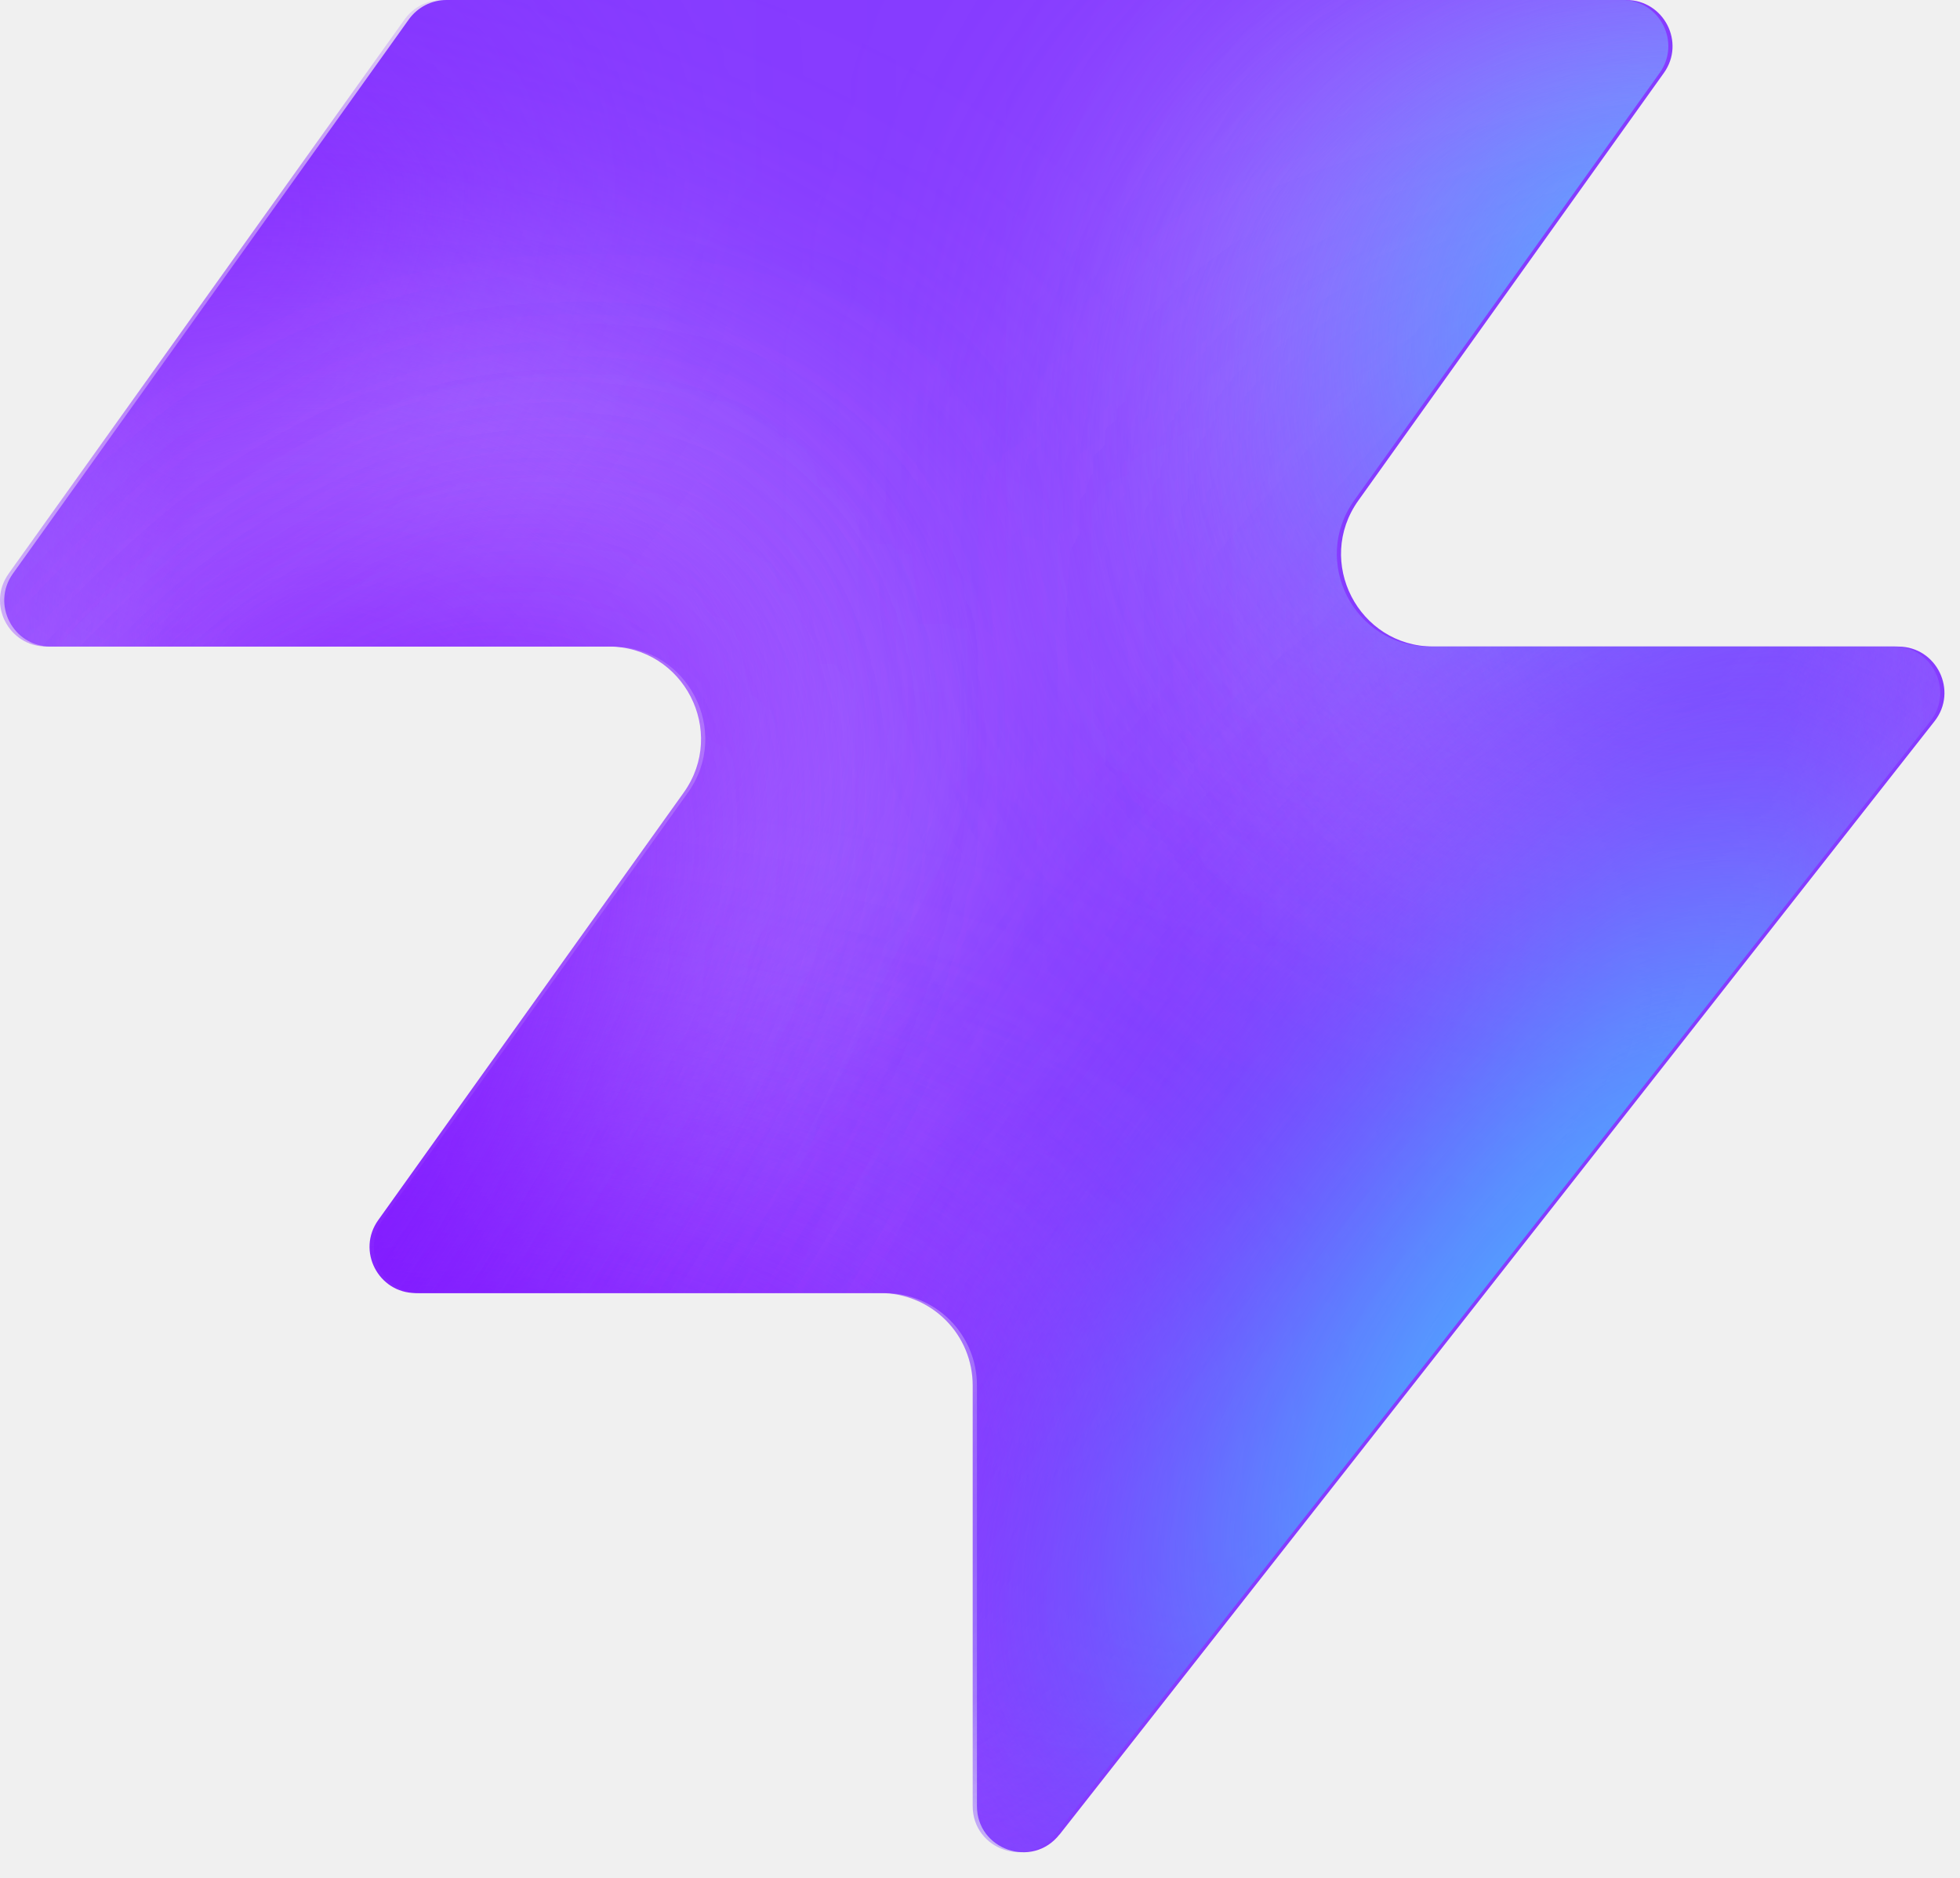
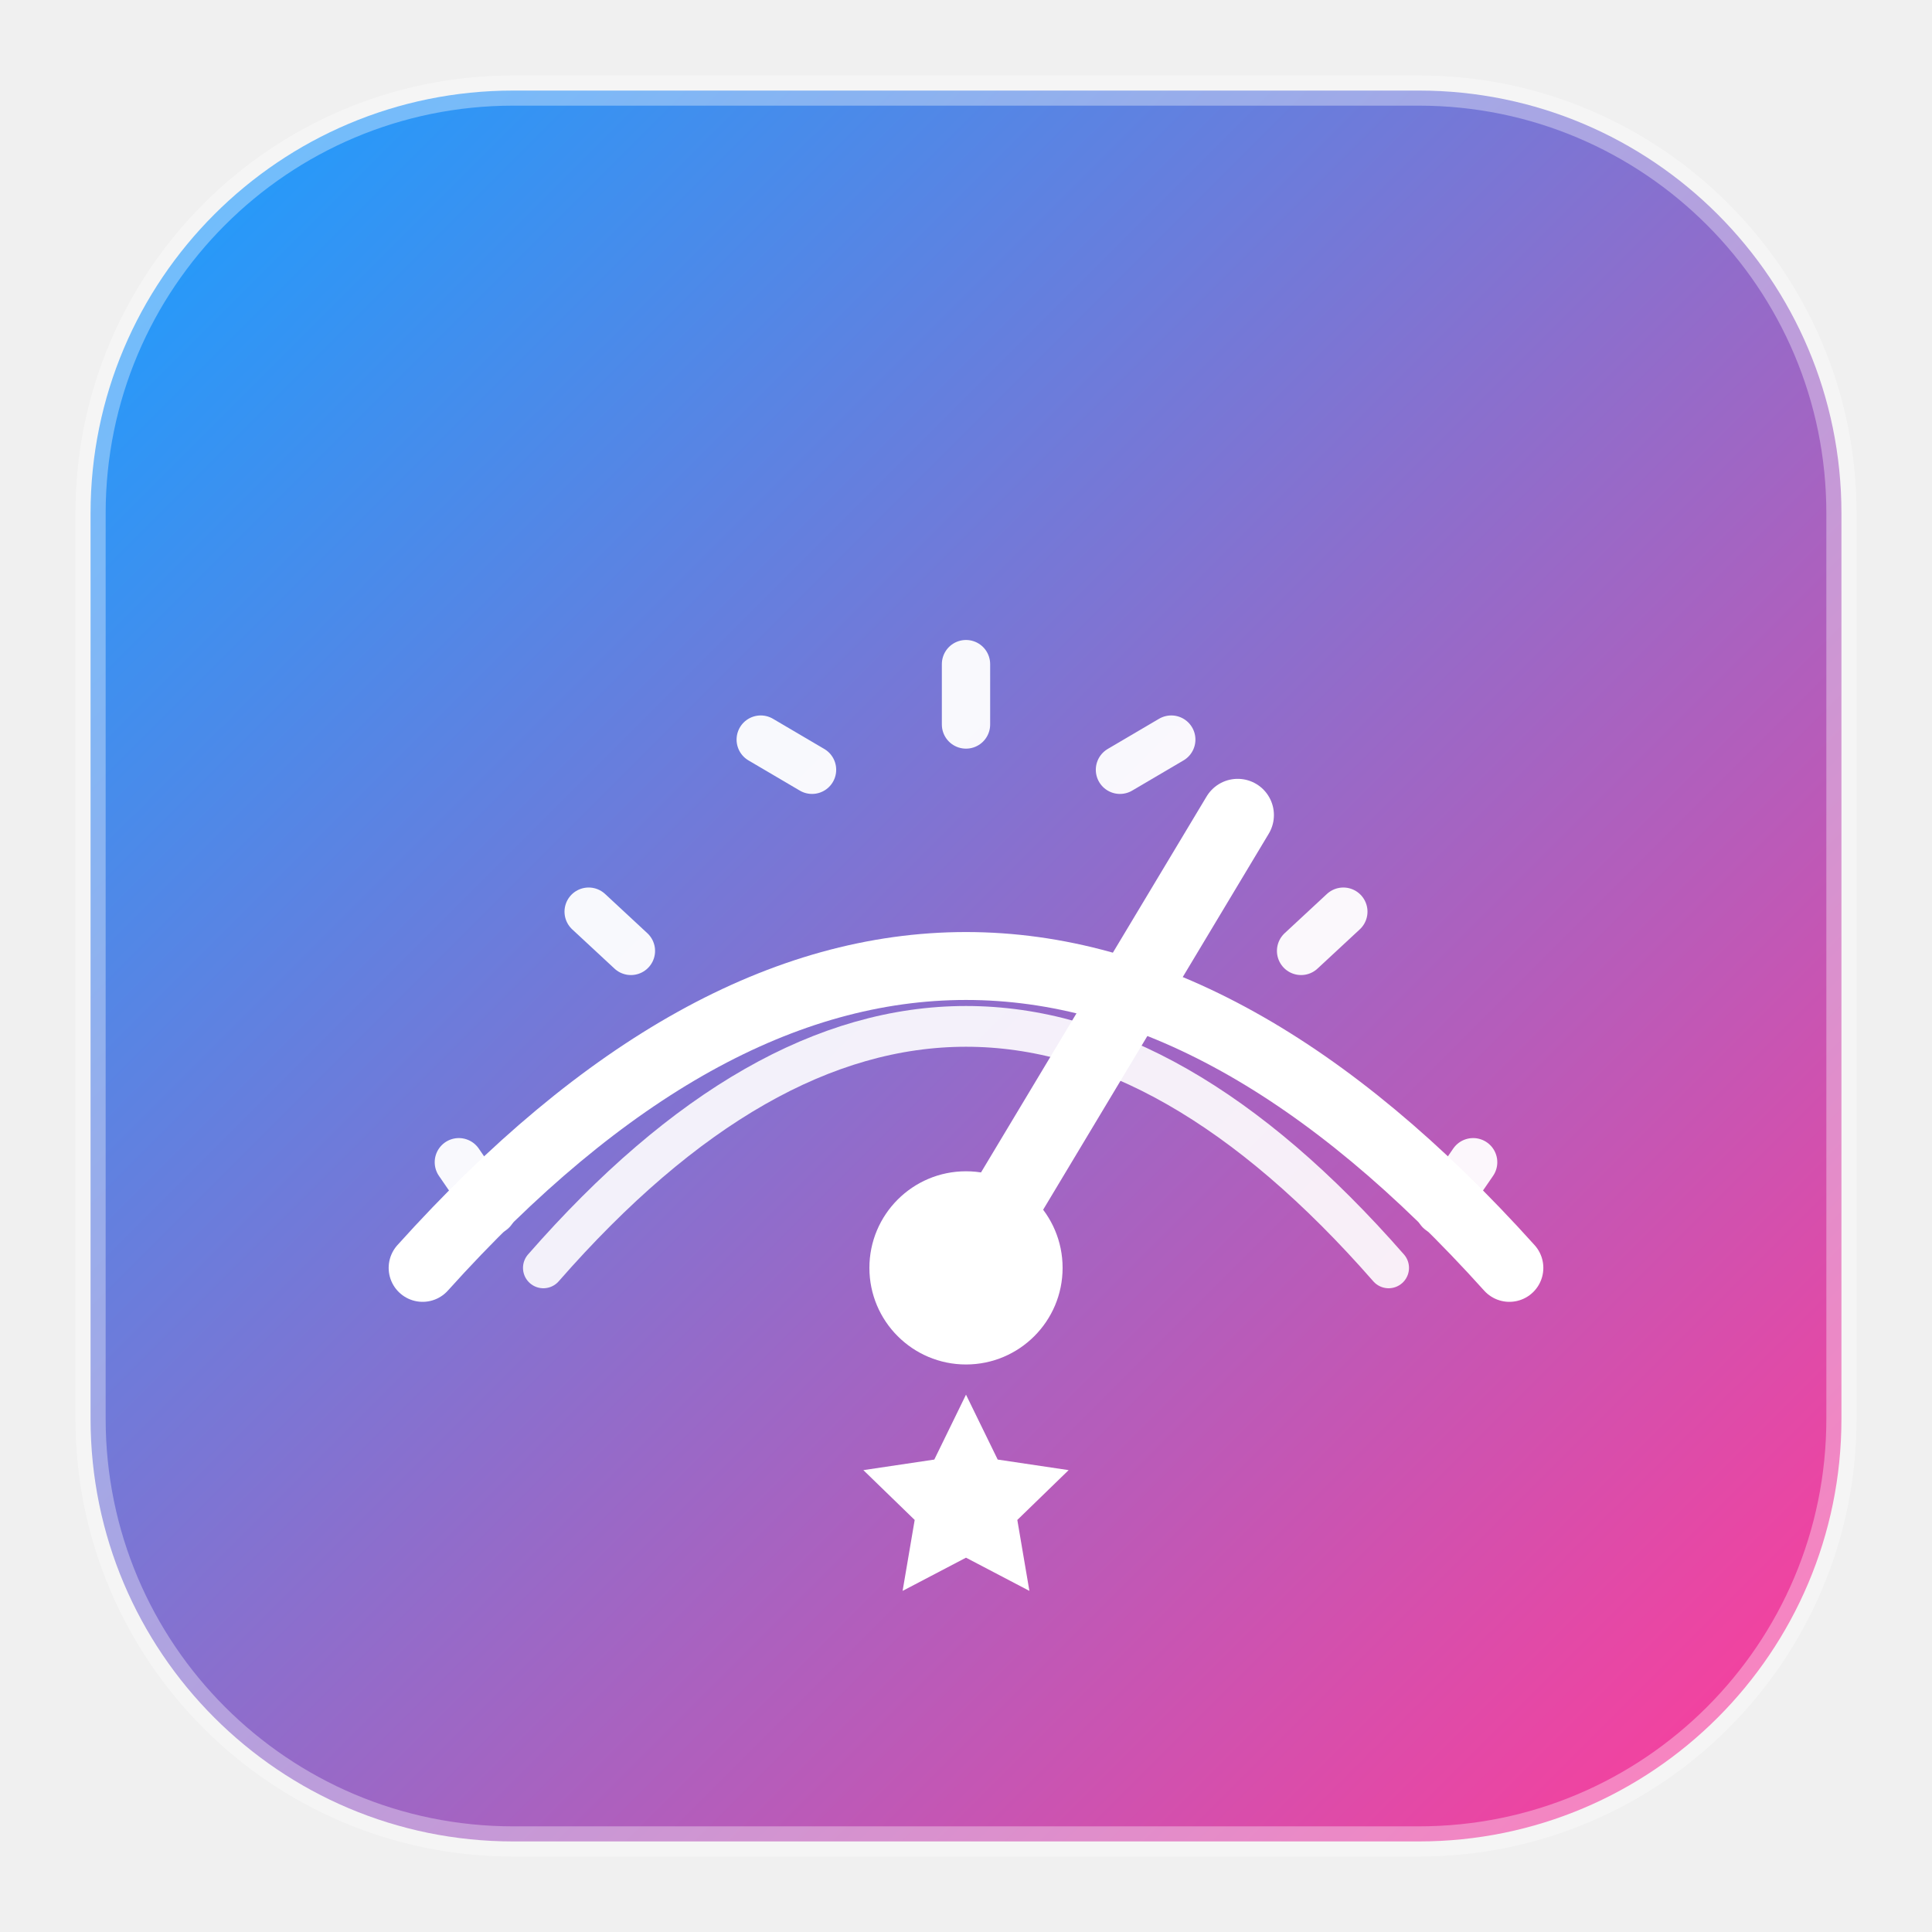
- <svg xmlns="http://www.w3.org/2000/svg" width="48" height="46" fill="none" viewBox="0 0 48 46">
-   <path fill="#863bff" d="M25.946 44.938c-.664.845-2.021.375-2.021-.698V33.937a2.26 2.26 0 0 0-2.262-2.262H10.287c-.92 0-1.456-1.04-.92-1.788l7.48-10.471c1.07-1.497 0-3.578-1.842-3.578H1.237c-.92 0-1.456-1.04-.92-1.788L10.013.474c.214-.297.556-.474.92-.474h28.894c.92 0 1.456 1.04.92 1.788l-7.48 10.471c-1.07 1.498 0 3.579 1.842 3.579h11.377c.943 0 1.473 1.088.89 1.83L25.947 44.94z" style="fill:#863bff;fill:color(display-p3 .525 .23 1);fill-opacity:1" />
-   <mask id="a" width="48" height="46" x="0" y="0" maskUnits="userSpaceOnUse" style="mask-type:alpha">
-     <path fill="#000" d="M25.842 44.938c-.664.844-2.021.375-2.021-.698V33.937a2.26 2.26 0 0 0-2.262-2.262H10.183c-.92 0-1.456-1.04-.92-1.788l7.48-10.471c1.07-1.498 0-3.579-1.842-3.579H1.133c-.92 0-1.456-1.04-.92-1.787L9.91.473c.214-.297.556-.474.92-.474h28.894c.92 0 1.456 1.04.92 1.788l-7.48 10.471c-1.07 1.498 0 3.578 1.842 3.578h11.377c.943 0 1.473 1.088.89 1.832L25.843 44.94z" style="fill:#000;fill-opacity:1" />
-   </mask>
-   <g mask="url(#a)">
-     <g filter="url(#b)">
-       <ellipse cx="5.508" cy="14.704" fill="#ede6ff" rx="5.508" ry="14.704" style="fill:#ede6ff;fill:color(display-p3 .927 .903 1);fill-opacity:1" transform="matrix(.00324 1 1 -.00324 -4.47 31.516)" />
-     </g>
-     <g filter="url(#c)">
-       <ellipse cx="10.399" cy="29.851" fill="#ede6ff" rx="10.399" ry="29.851" style="fill:#ede6ff;fill:color(display-p3 .927 .903 1);fill-opacity:1" transform="matrix(.00324 1 1 -.00324 -39.328 7.883)" />
-     </g>
-     <g filter="url(#d)">
-       <ellipse cx="5.508" cy="30.487" fill="#7e14ff" rx="5.508" ry="30.487" style="fill:#7e14ff;fill:color(display-p3 .492 .077 1);fill-opacity:1" transform="rotate(89.814 -25.913 -14.639)scale(1 -1)" />
-     </g>
-     <g filter="url(#e)">
-       <ellipse cx="5.508" cy="30.599" fill="#7e14ff" rx="5.508" ry="30.599" style="fill:#7e14ff;fill:color(display-p3 .492 .077 1);fill-opacity:1" transform="rotate(89.814 -32.644 -3.334)scale(1 -1)" />
-     </g>
-     <g filter="url(#f)">
-       <ellipse cx="5.508" cy="30.599" fill="#7e14ff" rx="5.508" ry="30.599" style="fill:#7e14ff;fill:color(display-p3 .492 .077 1);fill-opacity:1" transform="matrix(.00324 1 1 -.00324 -34.34 30.47)" />
-     </g>
-     <g filter="url(#g)">
-       <ellipse cx="14.072" cy="22.078" fill="#ede6ff" rx="14.072" ry="22.078" style="fill:#ede6ff;fill:color(display-p3 .927 .903 1);fill-opacity:1" transform="rotate(93.35 24.506 48.493)scale(-1 1)" />
-     </g>
-     <g filter="url(#h)">
-       <ellipse cx="3.47" cy="21.501" fill="#7e14ff" rx="3.47" ry="21.501" style="fill:#7e14ff;fill:color(display-p3 .492 .077 1);fill-opacity:1" transform="rotate(89.009 28.708 47.59)scale(-1 1)" />
-     </g>
-     <g filter="url(#i)">
-       <ellipse cx="3.47" cy="21.501" fill="#7e14ff" rx="3.47" ry="21.501" style="fill:#7e14ff;fill:color(display-p3 .492 .077 1);fill-opacity:1" transform="rotate(89.009 28.708 47.59)scale(-1 1)" />
-     </g>
-     <g filter="url(#j)">
-       <ellipse cx=".387" cy="8.972" fill="#7e14ff" rx="4.407" ry="29.108" style="fill:#7e14ff;fill:color(display-p3 .492 .077 1);fill-opacity:1" transform="rotate(39.51 .387 8.972)" />
-     </g>
-     <g filter="url(#k)">
-       <ellipse cx="47.523" cy="-6.092" fill="#7e14ff" rx="4.407" ry="29.108" style="fill:#7e14ff;fill:color(display-p3 .492 .077 1);fill-opacity:1" transform="rotate(37.892 47.523 -6.092)" />
-     </g>
-     <g filter="url(#l)">
-       <ellipse cx="41.412" cy="6.333" fill="#47bfff" rx="5.971" ry="9.665" style="fill:#47bfff;fill:color(display-p3 .28 .748 1);fill-opacity:1" transform="rotate(37.892 41.412 6.333)" />
-     </g>
-     <g filter="url(#m)">
-       <ellipse cx="-1.879" cy="38.332" fill="#7e14ff" rx="4.407" ry="29.108" style="fill:#7e14ff;fill:color(display-p3 .492 .077 1);fill-opacity:1" transform="rotate(37.892 -1.88 38.332)" />
-     </g>
-     <g filter="url(#n)">
-       <ellipse cx="-1.879" cy="38.332" fill="#7e14ff" rx="4.407" ry="29.108" style="fill:#7e14ff;fill:color(display-p3 .492 .077 1);fill-opacity:1" transform="rotate(37.892 -1.88 38.332)" />
-     </g>
-     <g filter="url(#o)">
-       <ellipse cx="35.651" cy="29.907" fill="#7e14ff" rx="4.407" ry="29.108" style="fill:#7e14ff;fill:color(display-p3 .492 .077 1);fill-opacity:1" transform="rotate(37.892 35.651 29.907)" />
-     </g>
-     <g filter="url(#p)">
-       <ellipse cx="38.418" cy="32.4" fill="#47bfff" rx="5.971" ry="15.297" style="fill:#47bfff;fill:color(display-p3 .28 .748 1);fill-opacity:1" transform="rotate(37.892 38.418 32.4)" />
-     </g>
-   </g>
+ <svg xmlns="http://www.w3.org/2000/svg" viewBox="0 0 64 64" fill="none" role="img" aria-label="Image Scoring">
  <defs>
-     <filter id="b" width="60.045" height="41.654" x="-19.77" y="16.149" color-interpolation-filters="sRGB" filterUnits="userSpaceOnUse">
-       <feFlood flood-opacity="0" result="BackgroundImageFix" />
-       <feBlend in="SourceGraphic" in2="BackgroundImageFix" result="shape" />
-       <feGaussianBlur result="effect1_foregroundBlur_2002_17158" stdDeviation="7.659" />
-     </filter>
-     <filter id="c" width="90.34" height="51.437" x="-54.613" y="-7.533" color-interpolation-filters="sRGB" filterUnits="userSpaceOnUse">
-       <feFlood flood-opacity="0" result="BackgroundImageFix" />
-       <feBlend in="SourceGraphic" in2="BackgroundImageFix" result="shape" />
-       <feGaussianBlur result="effect1_foregroundBlur_2002_17158" stdDeviation="7.659" />
-     </filter>
-     <filter id="d" width="79.355" height="29.4" x="-49.64" y="2.03" color-interpolation-filters="sRGB" filterUnits="userSpaceOnUse">
-       <feFlood flood-opacity="0" result="BackgroundImageFix" />
-       <feBlend in="SourceGraphic" in2="BackgroundImageFix" result="shape" />
-       <feGaussianBlur result="effect1_foregroundBlur_2002_17158" stdDeviation="4.596" />
-     </filter>
-     <filter id="e" width="79.579" height="29.4" x="-45.045" y="20.029" color-interpolation-filters="sRGB" filterUnits="userSpaceOnUse">
-       <feFlood flood-opacity="0" result="BackgroundImageFix" />
-       <feBlend in="SourceGraphic" in2="BackgroundImageFix" result="shape" />
-       <feGaussianBlur result="effect1_foregroundBlur_2002_17158" stdDeviation="4.596" />
-     </filter>
-     <filter id="f" width="79.579" height="29.4" x="-43.513" y="21.178" color-interpolation-filters="sRGB" filterUnits="userSpaceOnUse">
-       <feFlood flood-opacity="0" result="BackgroundImageFix" />
-       <feBlend in="SourceGraphic" in2="BackgroundImageFix" result="shape" />
-       <feGaussianBlur result="effect1_foregroundBlur_2002_17158" stdDeviation="4.596" />
-     </filter>
-     <filter id="g" width="74.749" height="58.852" x="15.756" y="-17.901" color-interpolation-filters="sRGB" filterUnits="userSpaceOnUse">
-       <feFlood flood-opacity="0" result="BackgroundImageFix" />
-       <feBlend in="SourceGraphic" in2="BackgroundImageFix" result="shape" />
-       <feGaussianBlur result="effect1_foregroundBlur_2002_17158" stdDeviation="7.659" />
-     </filter>
-     <filter id="h" width="61.377" height="25.362" x="23.548" y="2.284" color-interpolation-filters="sRGB" filterUnits="userSpaceOnUse">
-       <feFlood flood-opacity="0" result="BackgroundImageFix" />
-       <feBlend in="SourceGraphic" in2="BackgroundImageFix" result="shape" />
-       <feGaussianBlur result="effect1_foregroundBlur_2002_17158" stdDeviation="4.596" />
-     </filter>
-     <filter id="i" width="61.377" height="25.362" x="23.548" y="2.284" color-interpolation-filters="sRGB" filterUnits="userSpaceOnUse">
-       <feFlood flood-opacity="0" result="BackgroundImageFix" />
-       <feBlend in="SourceGraphic" in2="BackgroundImageFix" result="shape" />
-       <feGaussianBlur result="effect1_foregroundBlur_2002_17158" stdDeviation="4.596" />
-     </filter>
-     <filter id="j" width="56.045" height="63.649" x="-27.636" y="-22.853" color-interpolation-filters="sRGB" filterUnits="userSpaceOnUse">
-       <feFlood flood-opacity="0" result="BackgroundImageFix" />
-       <feBlend in="SourceGraphic" in2="BackgroundImageFix" result="shape" />
-       <feGaussianBlur result="effect1_foregroundBlur_2002_17158" stdDeviation="4.596" />
-     </filter>
-     <filter id="k" width="54.814" height="64.646" x="20.116" y="-38.415" color-interpolation-filters="sRGB" filterUnits="userSpaceOnUse">
-       <feFlood flood-opacity="0" result="BackgroundImageFix" />
-       <feBlend in="SourceGraphic" in2="BackgroundImageFix" result="shape" />
-       <feGaussianBlur result="effect1_foregroundBlur_2002_17158" stdDeviation="4.596" />
-     </filter>
-     <filter id="l" width="33.541" height="35.313" x="24.641" y="-11.323" color-interpolation-filters="sRGB" filterUnits="userSpaceOnUse">
-       <feFlood flood-opacity="0" result="BackgroundImageFix" />
-       <feBlend in="SourceGraphic" in2="BackgroundImageFix" result="shape" />
-       <feGaussianBlur result="effect1_foregroundBlur_2002_17158" stdDeviation="4.596" />
-     </filter>
-     <filter id="m" width="54.814" height="64.646" x="-29.286" y="6.009" color-interpolation-filters="sRGB" filterUnits="userSpaceOnUse">
-       <feFlood flood-opacity="0" result="BackgroundImageFix" />
-       <feBlend in="SourceGraphic" in2="BackgroundImageFix" result="shape" />
-       <feGaussianBlur result="effect1_foregroundBlur_2002_17158" stdDeviation="4.596" />
-     </filter>
-     <filter id="n" width="54.814" height="64.646" x="-29.286" y="6.009" color-interpolation-filters="sRGB" filterUnits="userSpaceOnUse">
-       <feFlood flood-opacity="0" result="BackgroundImageFix" />
-       <feBlend in="SourceGraphic" in2="BackgroundImageFix" result="shape" />
-       <feGaussianBlur result="effect1_foregroundBlur_2002_17158" stdDeviation="4.596" />
-     </filter>
-     <filter id="o" width="54.814" height="64.646" x="8.244" y="-2.416" color-interpolation-filters="sRGB" filterUnits="userSpaceOnUse">
-       <feFlood flood-opacity="0" result="BackgroundImageFix" />
-       <feBlend in="SourceGraphic" in2="BackgroundImageFix" result="shape" />
-       <feGaussianBlur result="effect1_foregroundBlur_2002_17158" stdDeviation="4.596" />
-     </filter>
-     <filter id="p" width="39.409" height="43.623" x="18.713" y="10.588" color-interpolation-filters="sRGB" filterUnits="userSpaceOnUse">
-       <feFlood flood-opacity="0" result="BackgroundImageFix" />
-       <feBlend in="SourceGraphic" in2="BackgroundImageFix" result="shape" />
-       <feGaussianBlur result="effect1_foregroundBlur_2002_17158" stdDeviation="4.596" />
-     </filter>
+     <linearGradient id="fav-bg" x1="4" y1="4" x2="60" y2="60" gradientUnits="userSpaceOnUse">
+       <stop stop-color="#1a9fff" />
+       <stop offset="1" stop-color="#ff3d9a" />
+     </linearGradient>
  </defs>
+   <rect x="3" y="3" width="58" height="58" rx="14" fill="url(#fav-bg)" stroke="#fff" stroke-opacity="0.35" stroke-width="1" />
+   <path d="M14 42Q32 22 50 42" stroke="#fff" stroke-width="2.25" stroke-linecap="round" />
+   <path d="M15.2 38.5l1.1 1.6M19.5 30.2l1.4 1.3M25.2 24.5l1.7 1M32 22v2M38.8 24.5l-1.7 1M44.5 30.2l-1.4 1.3M48.8 38.5l-1.1 1.6" stroke="#fff" stroke-width="1.6" stroke-linecap="round" opacity="0.95" />
+   <path d="M18 42Q32 26 46 42" stroke="#fff" stroke-width="1.35" stroke-linecap="round" opacity="0.9" />
+   <line x1="32" y1="42" x2="41" y2="27" stroke="#fff" stroke-width="2.4" stroke-linecap="round" />
+   <circle cx="32" cy="42" r="3.2" fill="#fff" />
+   <path fill="#fff" d="M32 46.2l1.05 2.15 2.35.35-1.7 1.65.4 2.35-2.1-1.1-2.1 1.1.4-2.35-1.7-1.65 2.35-.35z" />
</svg>
